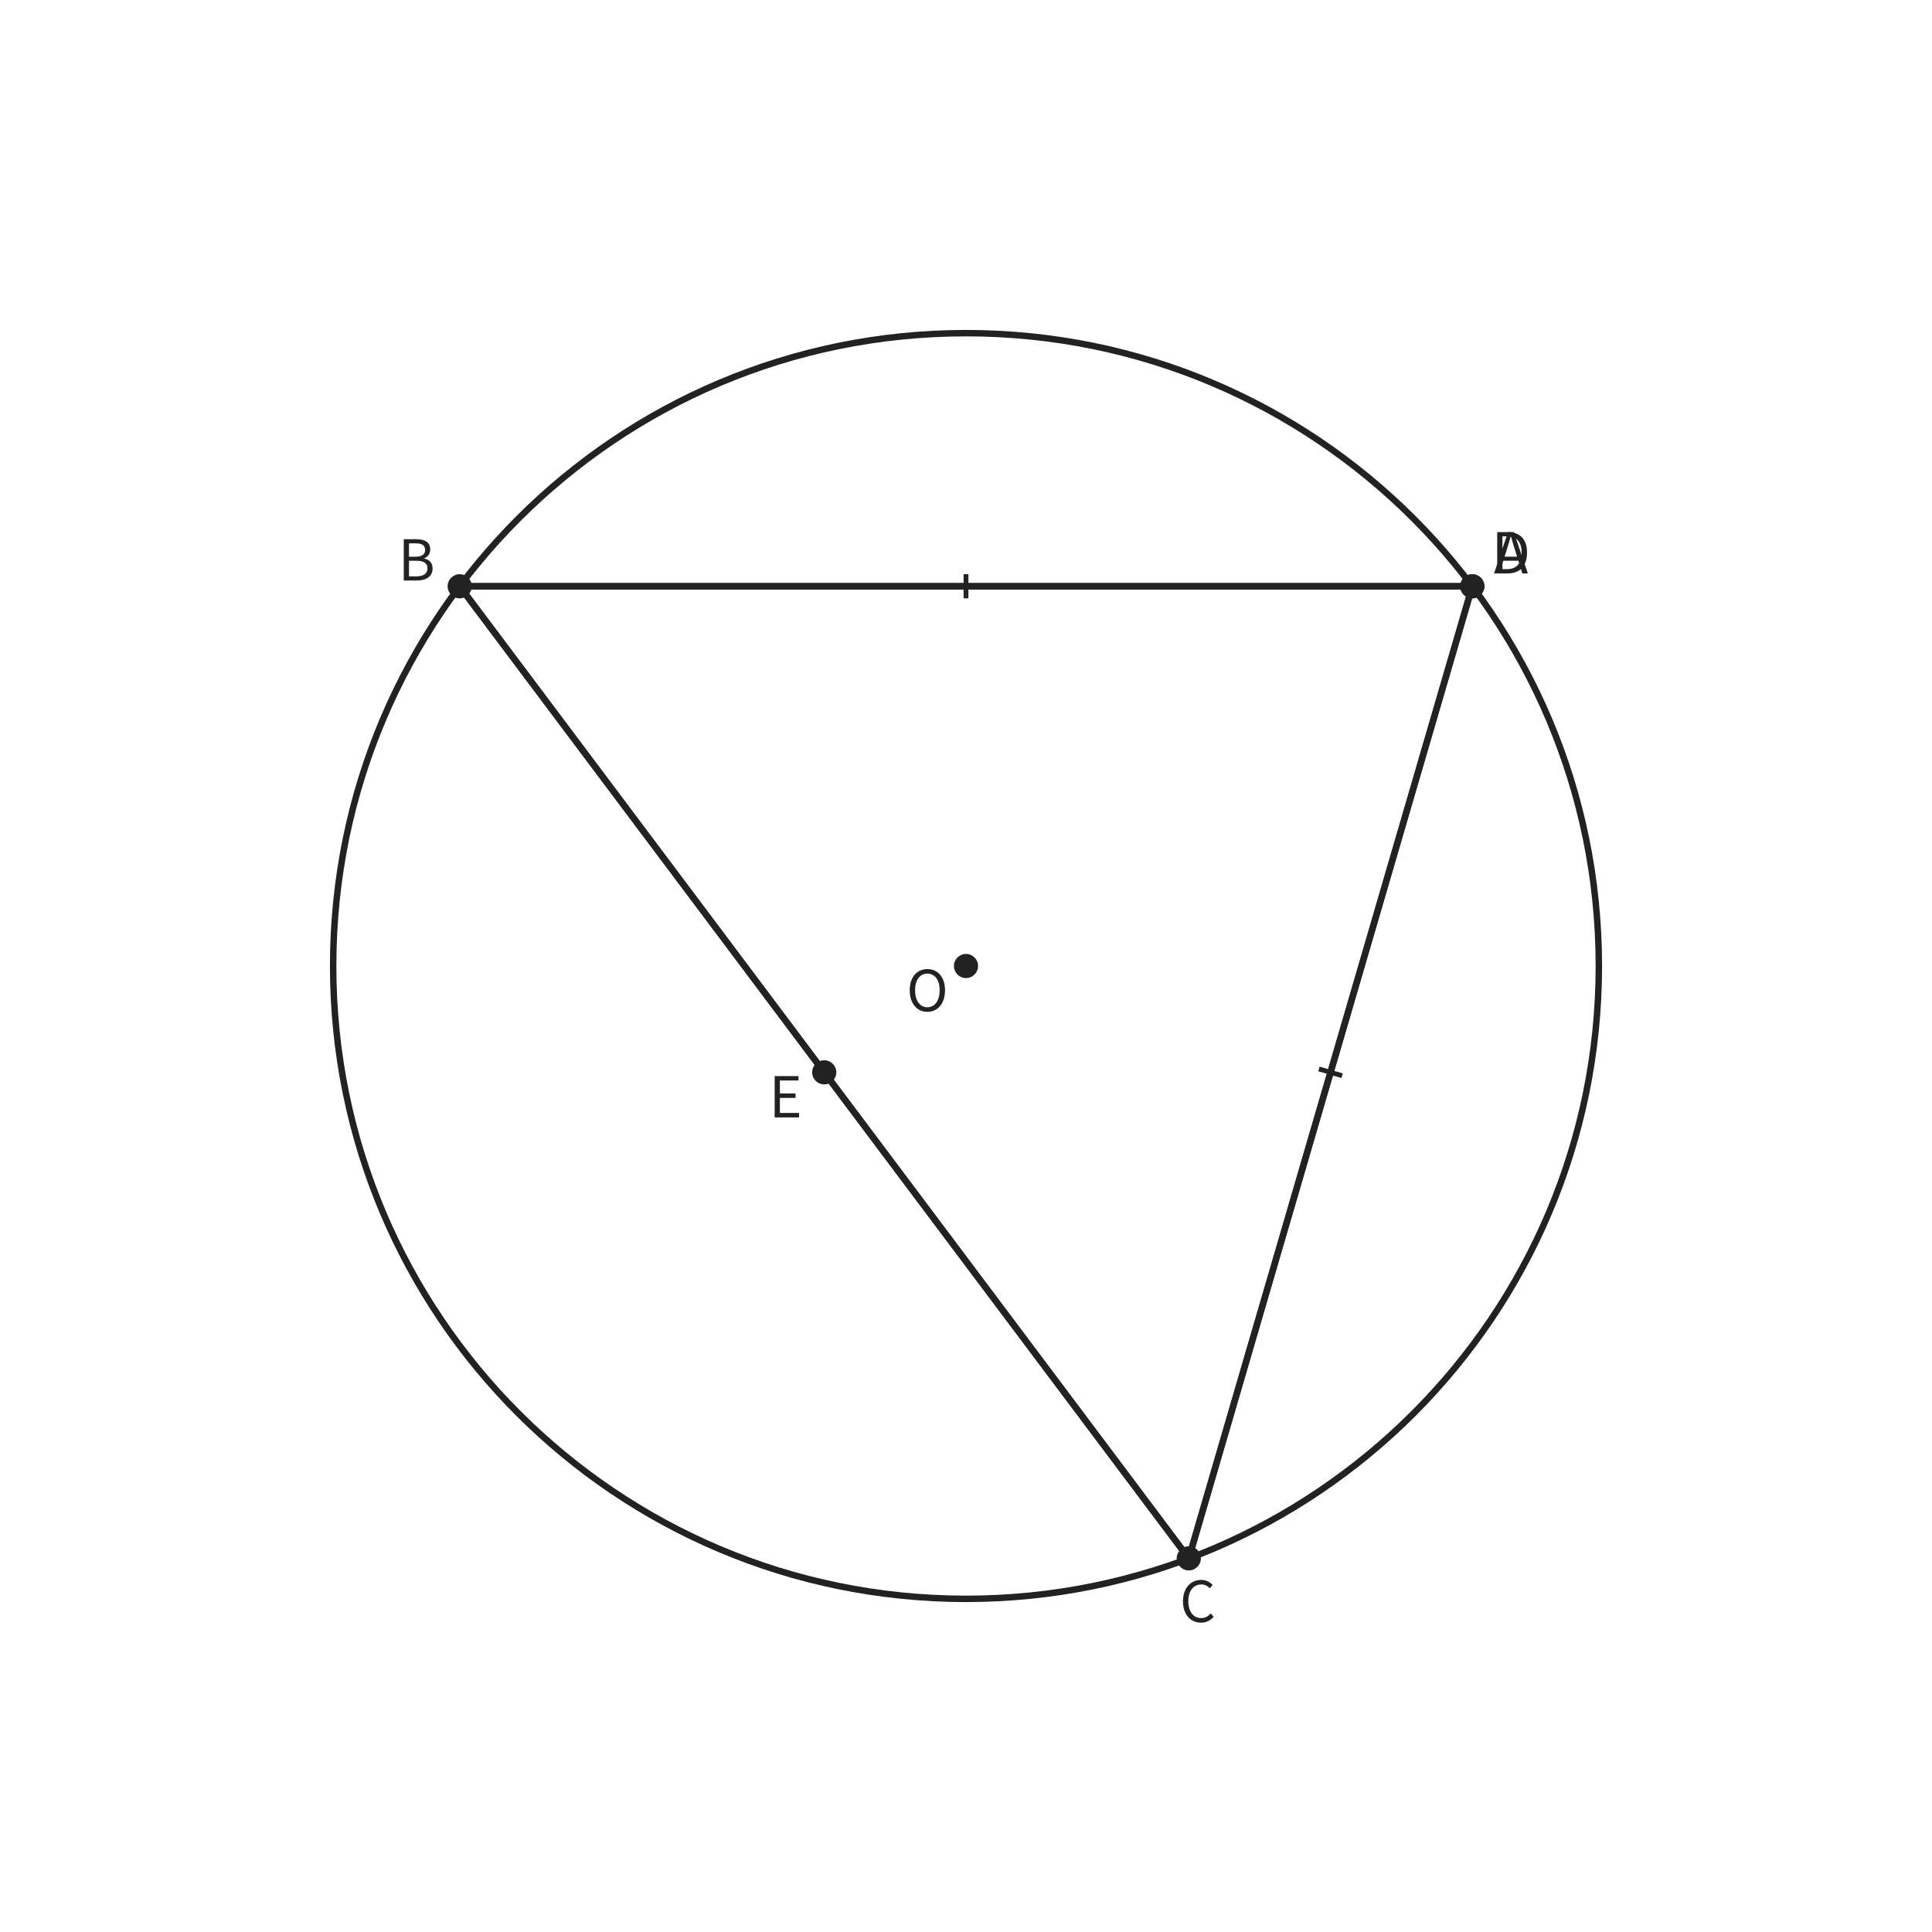
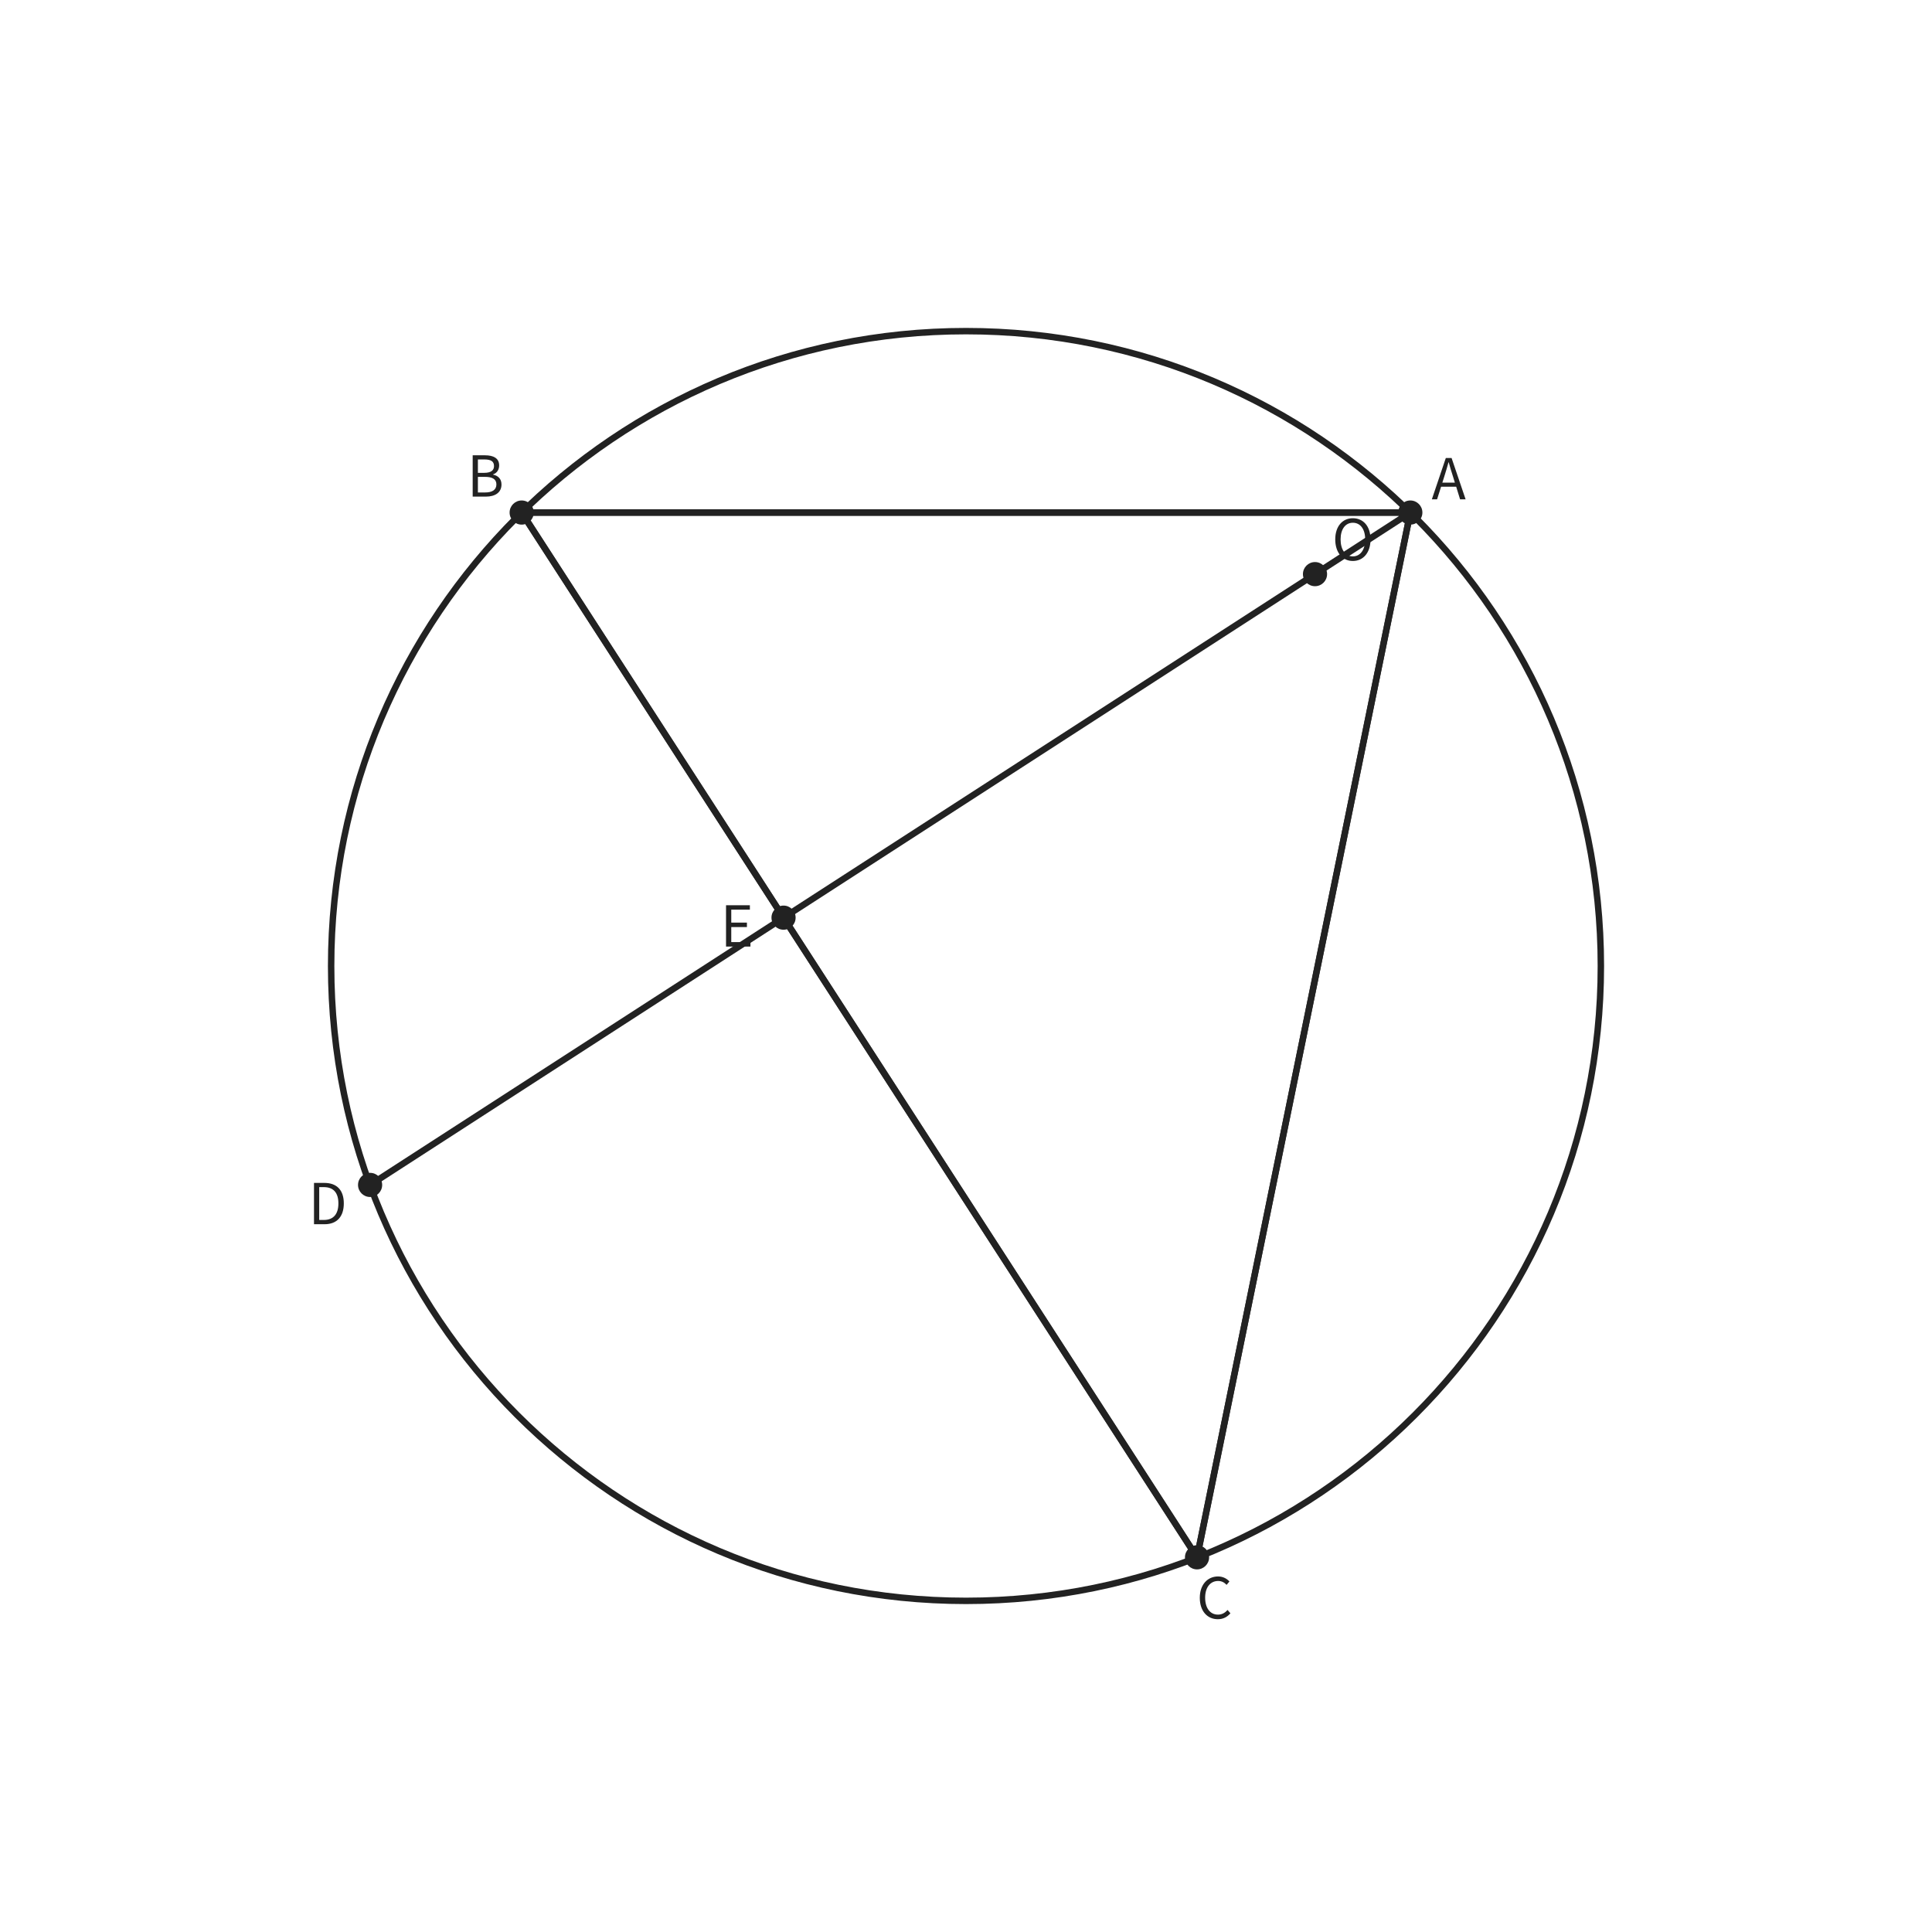
- <svg xmlns="http://www.w3.org/2000/svg" viewBox="0 0 480 480" width="480" height="480" data-t2g-scale="50.314465408805034" data-t2g-offset-x="40.0" data-t2g-offset-y="40.0" data-t2g-bbox-minx="-6.475" data-t2g-bbox-miny="-5.85" data-t2g-canvas-size="480" font-family="PingFang SC, Source Han Sans SC, Noto Sans CJK SC, sans-serif" font-size="14.0">
+ <svg xmlns="http://www.w3.org/2000/svg" viewBox="0 0 480 480" width="480" height="480" data-t2g-scale="44.155042947677906" data-t2g-offset-x="40.0" data-t2g-offset-y="40.0" data-t2g-bbox-minx="-7.029493951821916" data-t2g-bbox-miny="-7.081045769755283" data-t2g-canvas-size="480" font-family="PingFang SC, Source Han Sans SC, Noto Sans CJK SC, sans-serif" font-size="14.0">
  <rect width="100%" height="100%" fill="white" />
-   <circle data-id="circ" class="t2g-obj t2g-circle" cx="240.00" cy="240.00" r="157.23" fill="none" stroke="#222" stroke-width="1.6" />
-   <polygon data-id="tri" class="t2g-obj t2g-poly" points="365.79,145.66 114.21,145.66 295.35,387.17" fill="none" stroke="#222" stroke-width="1.6" />
-   <line data-id="AB" class="t2g-obj t2g-seg" x1="365.79" y1="145.66" x2="114.21" y2="145.66" stroke="#222" stroke-width="1.6" />
-   <line data-id="BC" class="t2g-obj t2g-seg" x1="114.21" y1="145.66" x2="295.35" y2="387.17" stroke="#222" stroke-width="1.6" />
-   <line data-id="CA" class="t2g-obj t2g-seg" x1="295.35" y1="387.17" x2="365.79" y2="145.66" stroke="#222" stroke-width="1.6" />
-   <line data-id="AD" class="t2g-obj t2g-seg" x1="365.79" y1="145.66" x2="365.79" y2="145.66" stroke="#222" stroke-width="1.6" />
-   <circle data-id="A" class="t2g-obj t2g-point" cx="365.79" cy="145.66" r="3.0" fill="#222" />
-   <text x="375.39" y="142.46" text-anchor="middle" fill="#222">A</text>
-   <circle data-id="B" class="t2g-obj t2g-point" cx="114.21" cy="145.66" r="3.0" fill="#222" />
-   <text x="103.51" y="144.23" text-anchor="middle" fill="#222">B</text>
-   <circle data-id="C" class="t2g-obj t2g-point" cx="295.35" cy="387.17" r="3.0" fill="#222" />
-   <text x="297.56" y="402.96" text-anchor="middle" fill="#222">C</text>
-   <circle data-id="O" class="t2g-obj t2g-point" cx="240.00" cy="240.00" r="3.0" fill="#222" />
-   <text x="230.40" y="251.20" text-anchor="middle" fill="#222">O</text>
-   <circle data-id="D" class="t2g-obj t2g-point" cx="365.79" cy="145.66" r="3.0" fill="#222" />
-   <text x="375.39" y="142.46" text-anchor="middle" fill="#222">D</text>
-   <circle data-id="E" class="t2g-obj t2g-point" cx="204.78" cy="266.42" r="3.0" fill="#222" />
-   <text x="195.18" y="277.62" text-anchor="middle" fill="#222">E</text>
-   <line x1="240.00" y1="148.66" x2="240.00" y2="142.66" stroke="#222" stroke-width="1.2" />
-   <line x1="327.69" y1="265.58" x2="333.45" y2="267.26" stroke="#222" stroke-width="1.2" />
+   <circle data-id="circ" class="t2g-obj t2g-circle" cx="240.00" cy="240.00" r="157.73" fill="none" stroke="#222" stroke-width="1.6" />
+   <polygon data-id="tri" class="t2g-obj t2g-poly" points="350.39,127.34 129.61,127.34 297.40,386.91" fill="none" stroke="#222" stroke-width="1.6" />
+   <line data-id="AB" class="t2g-obj t2g-seg" x1="350.39" y1="127.34" x2="129.61" y2="127.34" stroke="#222" stroke-width="1.6" />
+   <line data-id="BC" class="t2g-obj t2g-seg" x1="129.61" y1="127.34" x2="297.40" y2="386.91" stroke="#222" stroke-width="1.6" />
+   <line data-id="CA" class="t2g-obj t2g-seg" x1="297.40" y1="386.91" x2="350.39" y2="127.34" stroke="#222" stroke-width="1.6" />
+   <line data-id="AD" class="t2g-obj t2g-seg" x1="350.39" y1="127.34" x2="91.95" y2="294.39" stroke="#222" stroke-width="1.6" />
+   <circle data-id="A" class="t2g-obj t2g-point" cx="350.39" cy="127.34" r="3.0" fill="#222" />
+   <text x="359.93" y="124.06" text-anchor="middle" fill="#222">A</text>
+   <circle data-id="B" class="t2g-obj t2g-point" cx="129.61" cy="127.34" r="3.0" fill="#222" />
+   <text x="120.63" y="123.38" text-anchor="middle" fill="#222">B</text>
+   <circle data-id="C" class="t2g-obj t2g-point" cx="297.40" cy="386.91" r="3.0" fill="#222" />
+   <text x="301.74" y="402.10" text-anchor="middle" fill="#222">C</text>
+   <circle data-id="D" class="t2g-obj t2g-point" cx="91.95" cy="294.39" r="3.0" fill="#222" />
+   <text x="81.42" y="304.16" text-anchor="middle" fill="#222">D</text>
+   <circle data-id="E" class="t2g-obj t2g-point" cx="194.67" cy="227.99" r="3.0" fill="#222" />
+   <text x="183.10" y="235.17" text-anchor="middle" fill="#222">E</text>
+   <circle data-id="O" class="t2g-obj t2g-point" cx="326.71" cy="142.64" r="3.0" fill="#222" />
+   <text x="336.12" y="139.19" text-anchor="middle" fill="#222">O</text>
</svg>
